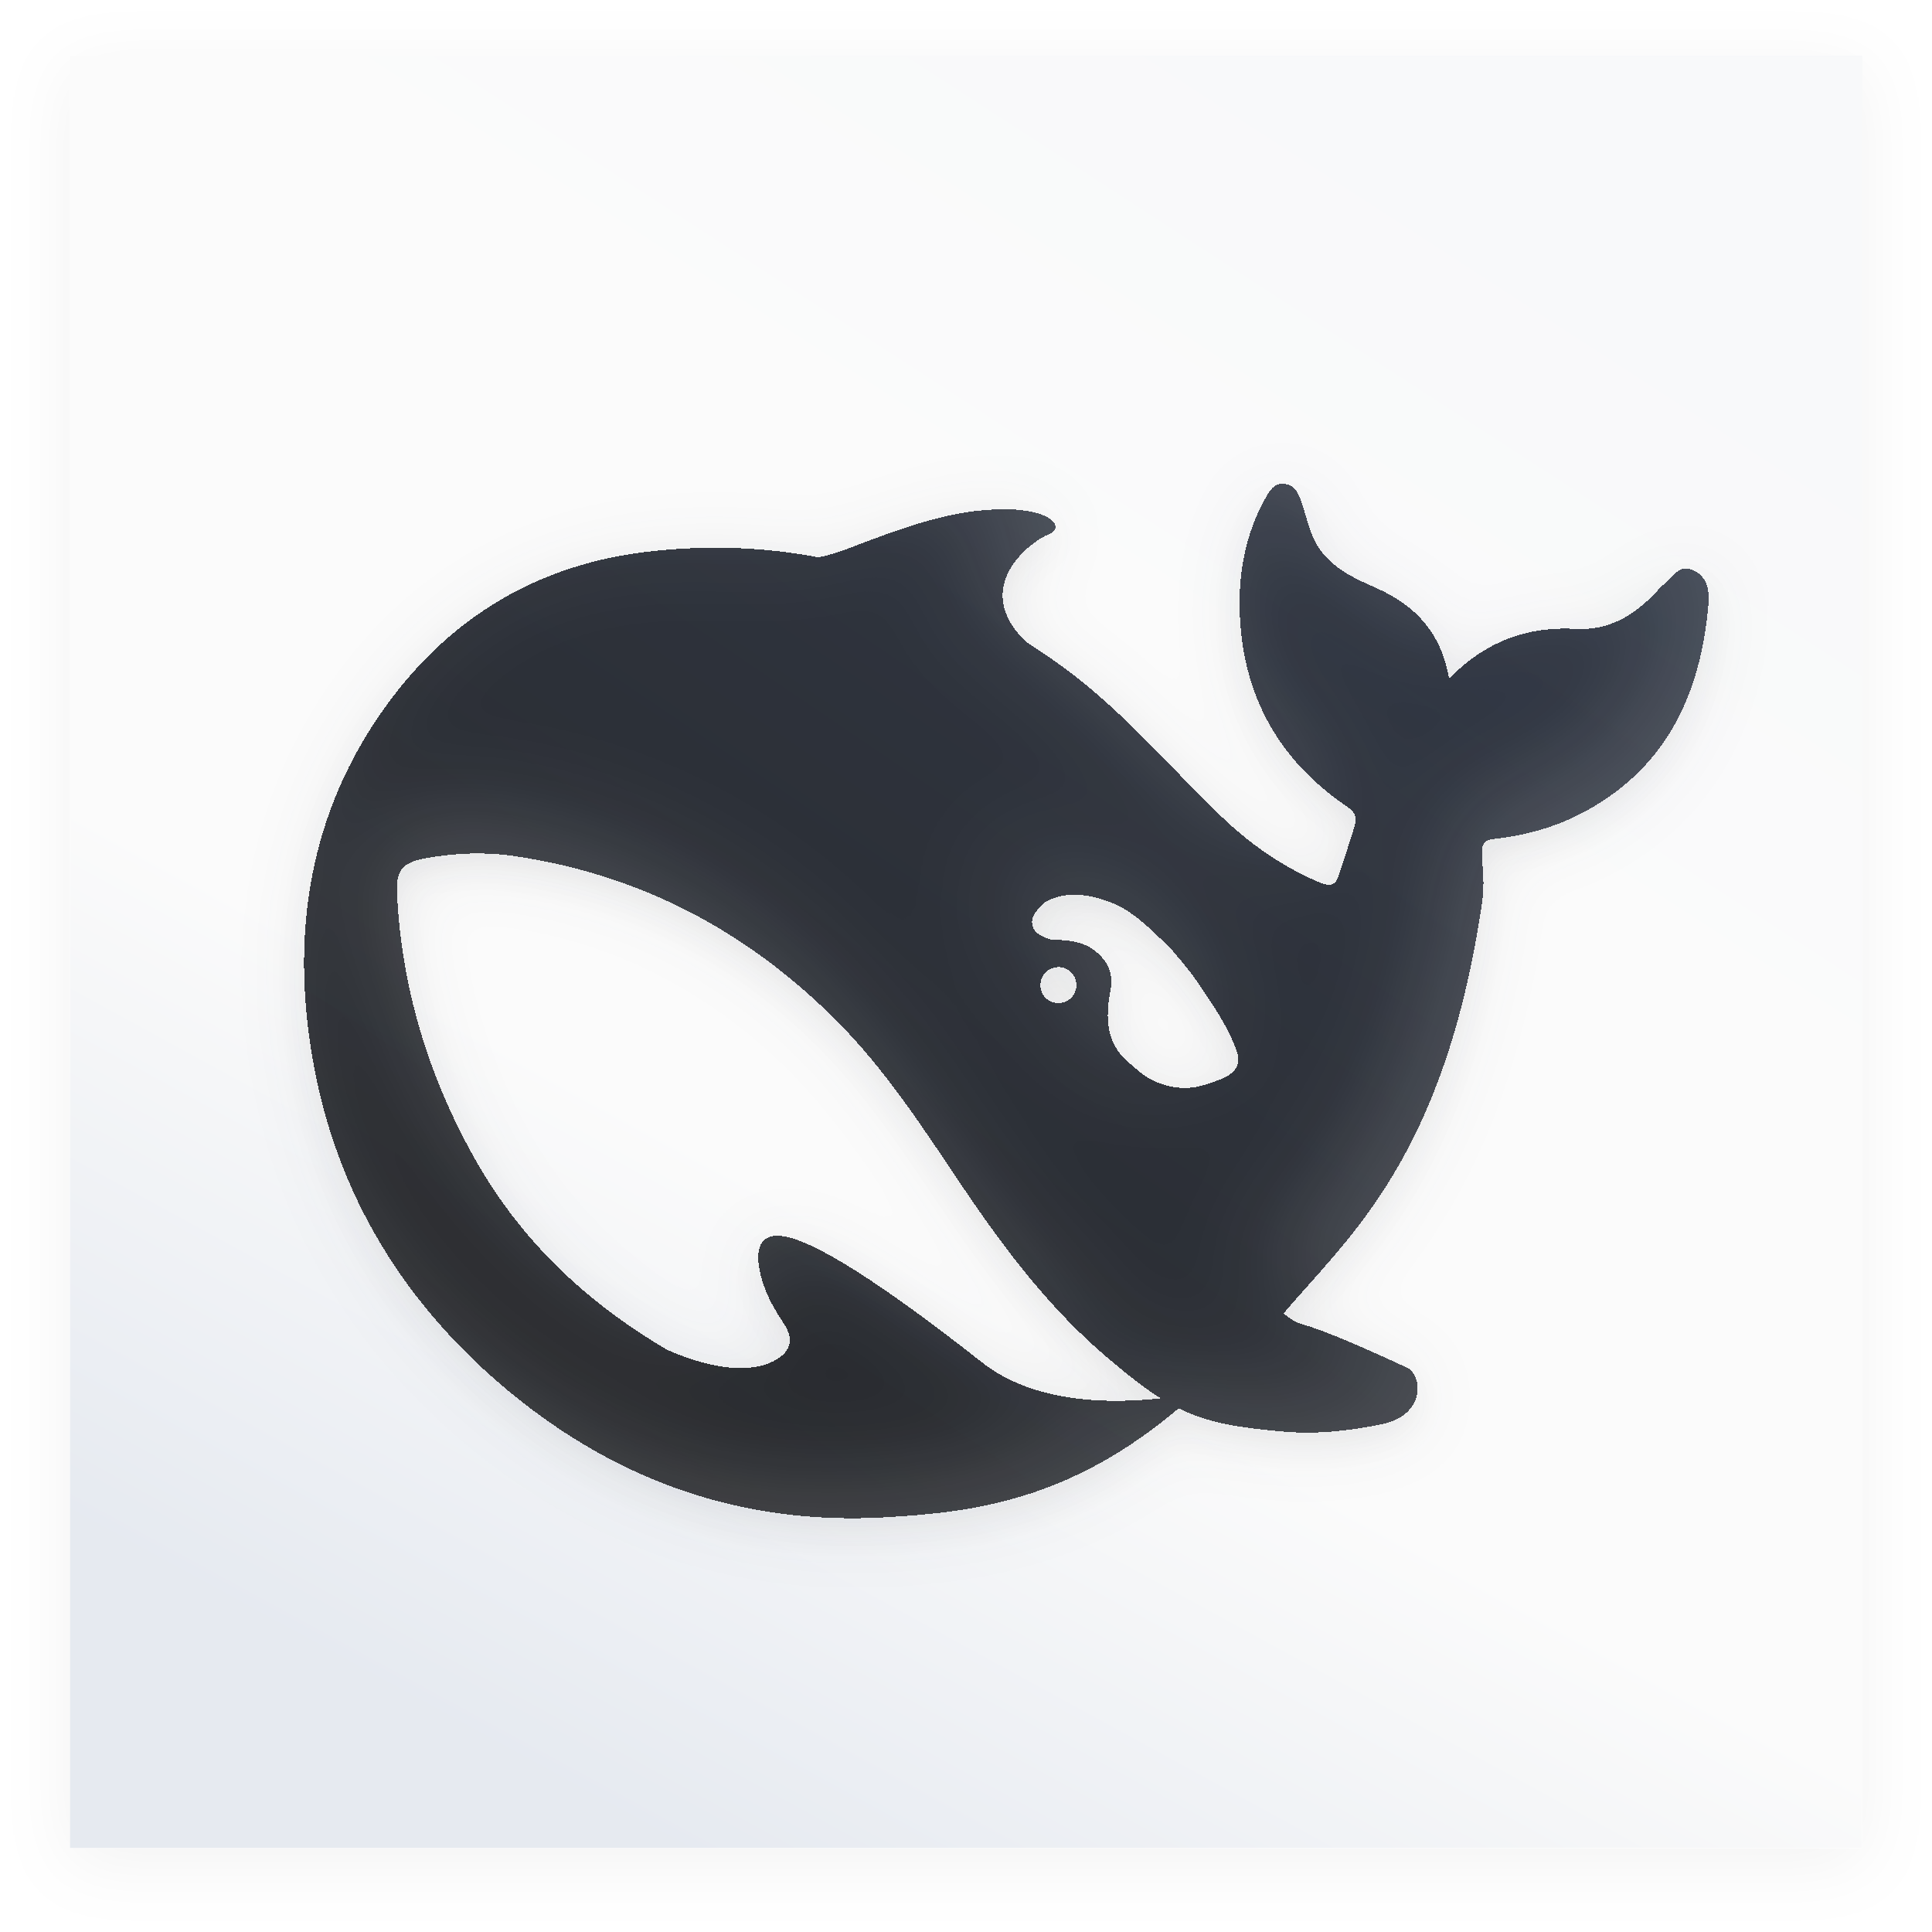
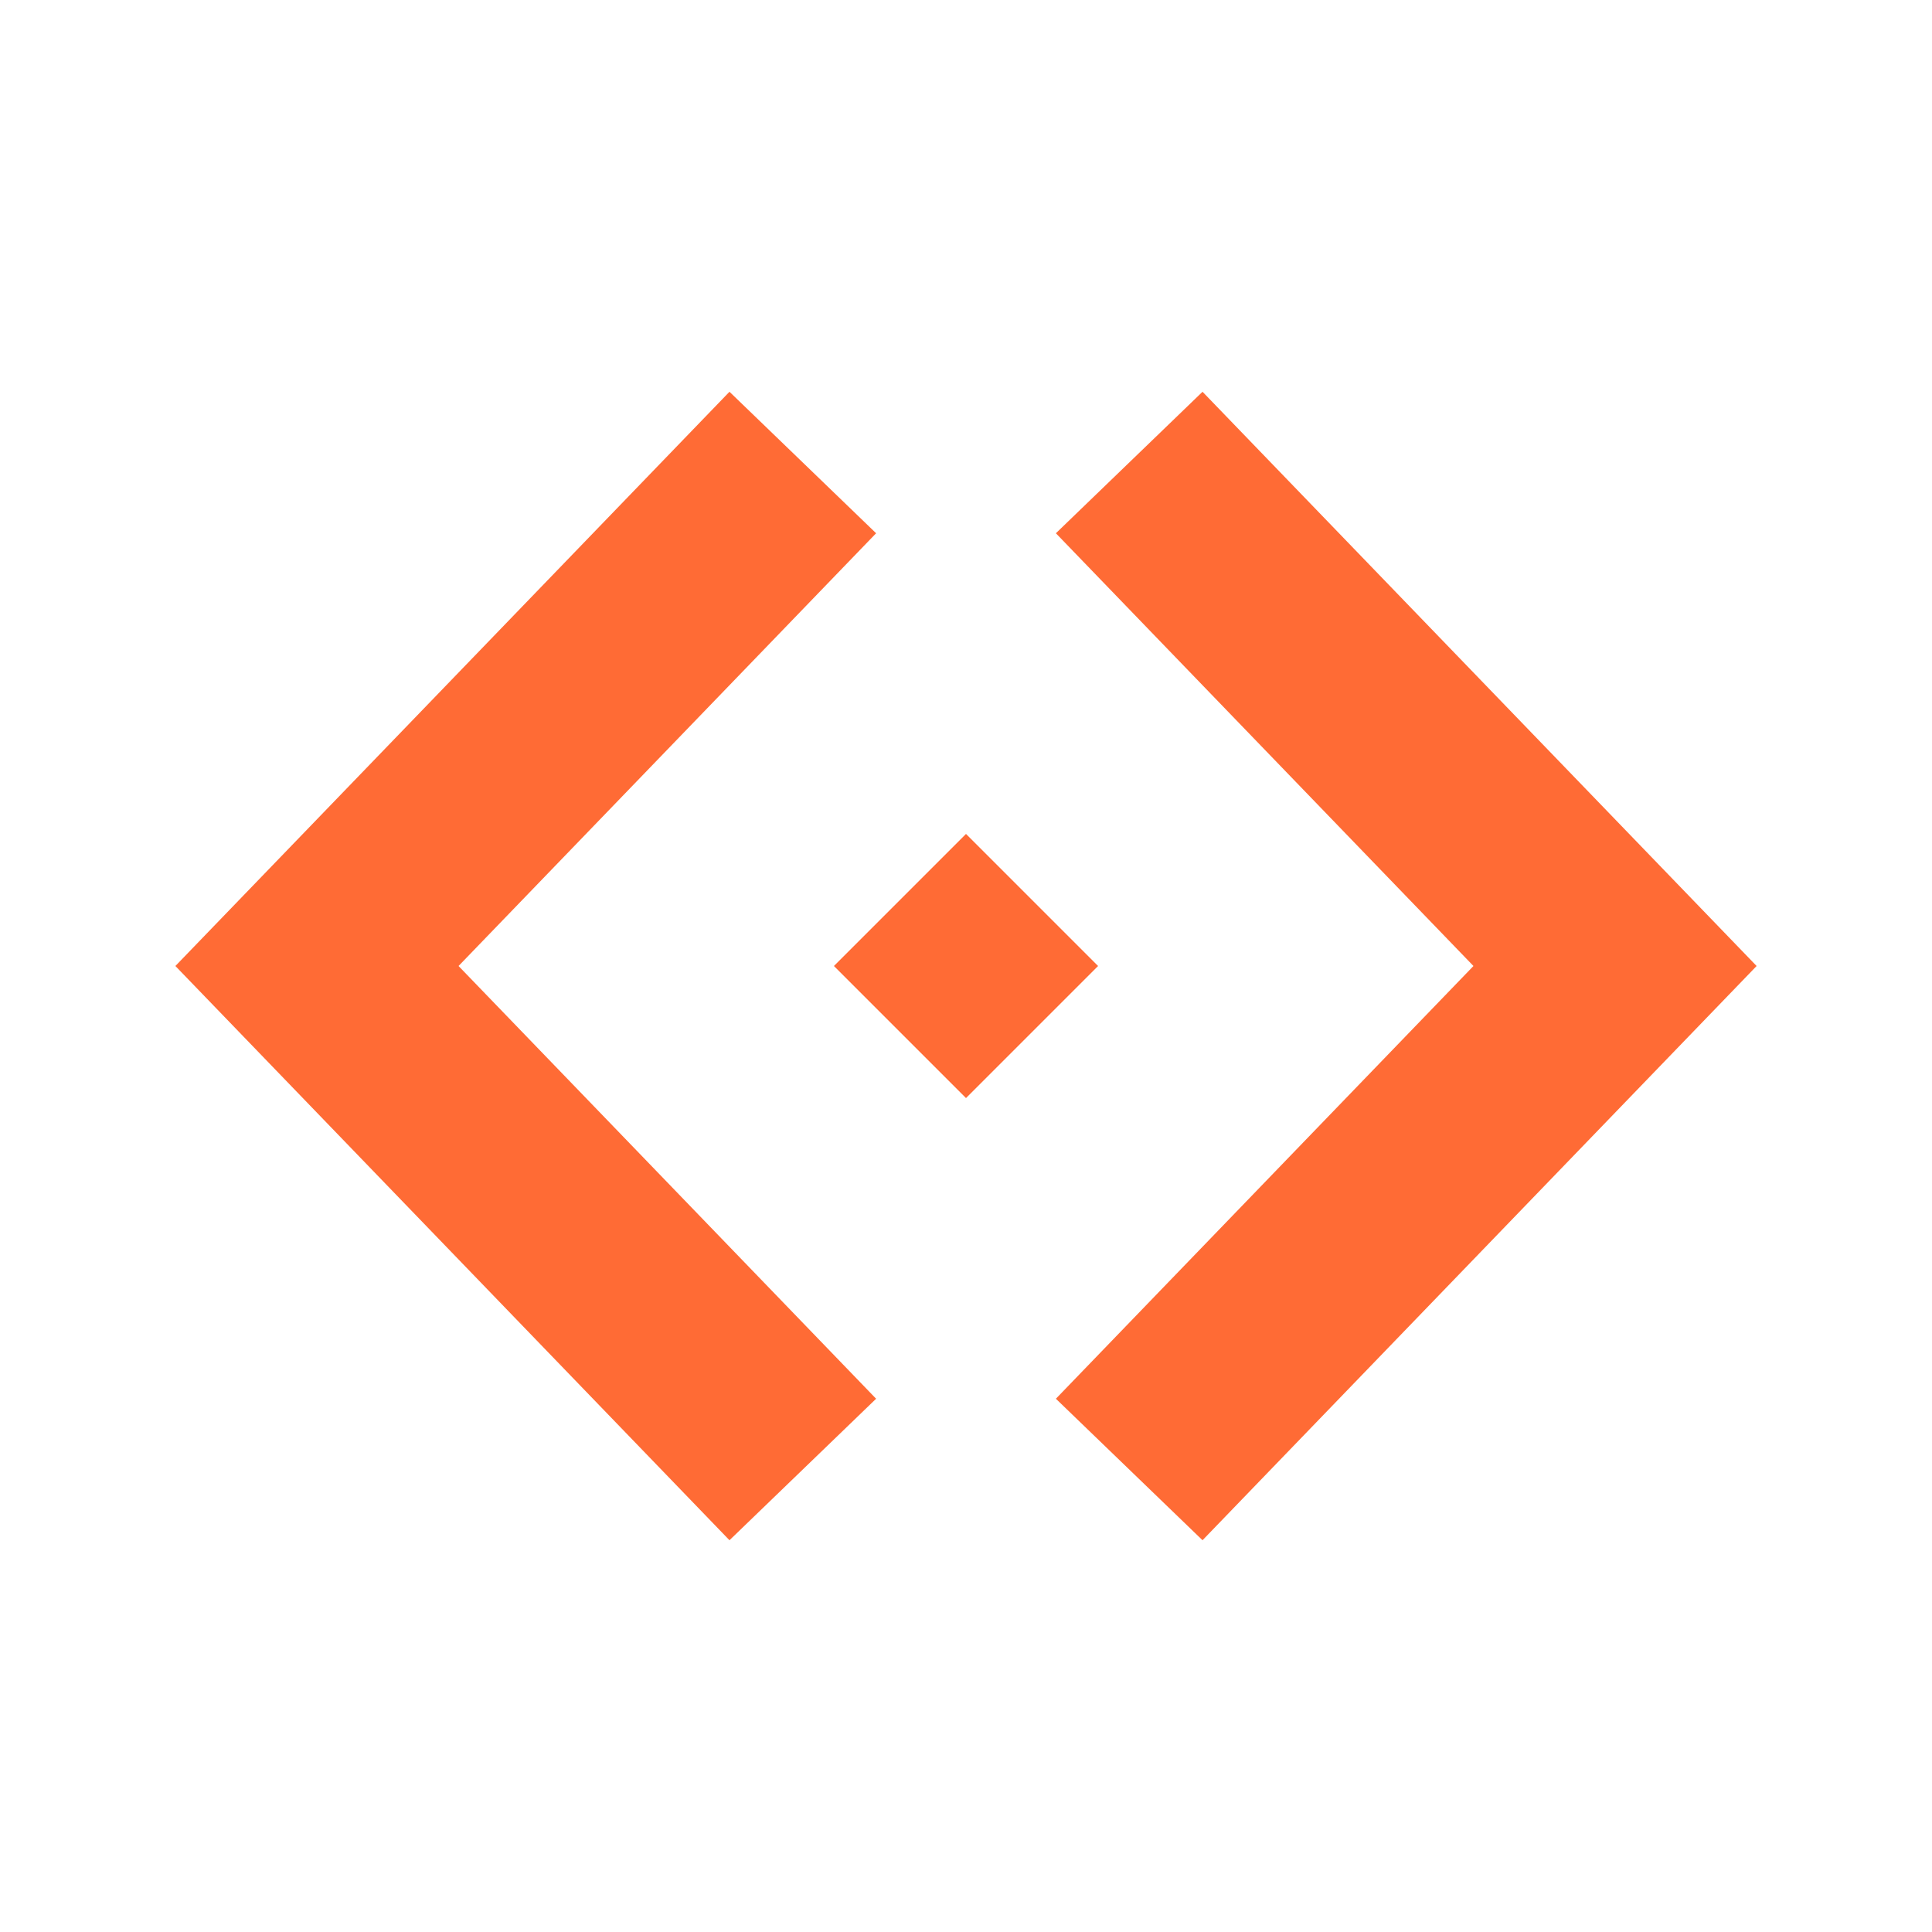
- <svg xmlns="http://www.w3.org/2000/svg" width="1104" height="1104" viewBox="0 0 1104 1104" fill="none">
-   <g filter="url(#filter0_d_1637_371)">
-     <rect width="1024" height="1024" transform="translate(40 32)" fill="#FBFBFB" />
-     <rect width="1024" height="1024" transform="translate(40 32)" fill="url(#paint0_linear_1637_371)" fill-opacity="0.4" />
-     <rect width="1024" height="1024" transform="translate(40 32)" fill="url(#paint1_linear_1637_371)" fill-opacity="0.8" />
-     <g filter="url(#filter1_ddi_1637_371)">
-       <path d="M968.002 326.025C959.5 321.85 955.842 329.804 950.865 333.835C949.162 335.143 947.722 336.834 946.283 338.393C933.859 351.673 919.336 360.407 900.376 359.363C872.649 357.804 848.963 366.525 828.035 387.759C823.586 361.583 808.812 345.951 786.313 335.936C774.536 330.729 762.64 325.51 754.401 314.186C748.645 306.112 747.074 297.127 744.195 288.274C742.36 282.936 740.538 277.465 734.385 276.554C727.718 275.51 725.103 281.112 722.476 285.803C712.006 304.95 707.952 326.039 708.349 347.405C709.26 395.463 729.54 433.742 769.823 460.962C774.404 464.094 775.579 467.212 774.14 471.771C771.394 481.153 768.119 490.257 765.241 499.639C763.406 505.624 760.66 506.933 754.256 504.329C732.154 495.08 713.049 481.417 696.175 464.874C667.524 437.138 641.633 406.536 609.325 382.566C601.733 376.964 594.154 371.758 586.298 366.802C553.33 334.773 590.616 308.464 599.251 305.333C608.282 302.082 602.393 290.877 573.214 291.009C544.048 291.141 517.364 300.906 483.353 313.935C478.389 315.891 473.147 317.318 467.786 318.494C436.917 312.64 404.873 311.332 371.377 315.111C308.332 322.141 257.975 351.964 220.953 402.876C176.471 464.081 166.014 533.624 178.835 606.153C192.302 682.594 231.291 745.887 291.194 795.372C353.328 846.68 424.876 871.813 506.498 866.99C556.076 864.122 611.279 857.489 673.532 804.74C689.23 812.55 705.708 815.681 733.052 818.02C754.111 819.976 774.391 816.976 790.076 813.726C814.674 808.519 812.971 785.726 804.072 781.564C731.995 747.962 747.826 761.638 733.435 750.565C770.06 707.198 825.263 662.139 846.85 516.156C848.553 504.567 847.114 497.273 846.85 487.892C846.718 482.157 848.025 479.95 854.574 479.303C872.623 477.215 890.156 472.273 906.238 463.42C952.938 437.892 971.765 395.965 976.215 345.7C976.875 338.01 976.083 330.069 967.976 326.039L968.002 326.025ZM561.067 778.432C491.222 723.477 457.343 705.374 443.347 706.154C430.263 706.933 432.626 721.918 435.505 731.682C438.515 741.315 442.436 747.962 447.929 756.418C451.718 762.021 454.346 770.345 444.14 776.609C421.641 790.549 382.533 771.918 380.698 771.006C335.174 744.182 297.109 708.757 270.293 660.316C244.389 613.698 229.35 563.685 226.868 510.302C226.208 497.406 230.01 492.847 242.831 490.508C259.704 487.376 277.106 486.729 293.98 489.2C365.264 499.625 425.959 531.523 476.844 582.052C505.878 610.831 527.861 645.213 550.491 678.815C574.561 714.492 600.452 748.49 633.42 776.358C645.066 786.122 654.348 793.548 663.247 799.019C636.431 802.018 591.698 802.666 561.08 778.445L561.067 778.432ZM594.55 562.905C594.55 557.171 599.132 552.625 604.888 552.625C606.195 552.625 607.371 552.876 608.414 553.273C609.853 553.801 611.16 554.581 612.203 555.744C614.038 557.567 615.081 560.17 615.081 562.905C615.081 568.64 610.5 573.185 604.743 573.185C598.987 573.185 594.537 568.627 594.537 562.905H594.55ZM698.539 616.301C691.871 619.037 685.19 621.375 678.787 621.64C668.845 622.155 657.992 618.125 652.103 613.17C642.953 605.479 636.404 601.185 633.658 587.773C632.483 582.039 633.13 573.185 634.186 568.111C636.536 557.171 633.922 550.141 626.212 543.759C619.927 538.553 611.952 537.112 603.185 537.112C599.911 537.112 596.914 535.685 594.682 534.509C591.025 532.686 588.015 528.127 590.893 522.525C591.804 520.701 596.254 516.275 597.297 515.495C609.206 508.716 622.937 510.936 635.625 516.01C647.403 520.833 656.288 529.686 669.109 542.186C682.193 557.289 684.543 561.465 692.003 572.789C697.892 581.642 703.252 590.759 706.909 601.185C709.128 607.699 706.249 613.038 698.539 616.288V616.301Z" fill="url(#paint2_linear_1637_371)" fill-opacity="0.9" shape-rendering="crispEdges" />
-     </g>
+ <svg xmlns="http://www.w3.org/2000/svg" viewBox="0 0 512 512" role="img" aria-label="BharatCode mark">
+   <g fill="none" stroke="#ff6b35" stroke-width="54" stroke-linecap="square" stroke-linejoin="miter">
+     <path d="M194 142 84 256l110 114" />
+     <path d="m318 142 110 114-110 114" />
  </g>
-   <defs>
-     <filter id="filter0_d_1637_371" x="-8" y="-16" width="1120" height="1120" filterUnits="userSpaceOnUse" color-interpolation-filters="sRGB">
-       <feFlood flood-opacity="0" result="BackgroundImageFix" />
-       <feColorMatrix in="SourceAlpha" type="matrix" values="0 0 0 0 0 0 0 0 0 0 0 0 0 0 0 0 0 0 127 0" result="hardAlpha" />
-       <feOffset dy="8" />
-       <feGaussianBlur stdDeviation="20" />
-       <feComposite in2="hardAlpha" operator="out" />
-       <feColorMatrix type="matrix" values="0 0 0 0 0 0 0 0 0 0 0 0 0 0 0 0 0 0 0.05 0" />
-       <feBlend mode="normal" in2="BackgroundImageFix" result="effect1_dropShadow_1637_371" />
-       <feBlend mode="normal" in="BackgroundImageFix" in2="effect1_dropShadow_1637_371" result="BackgroundImageFix" />
-       <feBlend mode="normal" in="SourceGraphic" in2="BackgroundImageFix" result="shape" />
-     </filter>
-     <filter id="filter1_ddi_1637_371" x="133.744" y="240.427" width="882.652" height="671.147" filterUnits="userSpaceOnUse" color-interpolation-filters="sRGB">
-       <feFlood flood-opacity="0" result="BackgroundImageFix" />
-       <feColorMatrix in="SourceAlpha" type="matrix" values="0 0 0 0 0 0 0 0 0 0 0 0 0 0 0 0 0 0 127 0" result="hardAlpha" />
-       <feOffset dy="4" />
-       <feGaussianBlur stdDeviation="20" />
-       <feComposite in2="hardAlpha" operator="out" />
-       <feColorMatrix type="matrix" values="0 0 0 0 0.176 0 0 0 0 0.192 0 0 0 0 0.231 0 0 0 0.08 0" />
-       <feBlend mode="normal" in2="BackgroundImageFix" result="effect1_dropShadow_1637_371" />
-       <feColorMatrix in="SourceAlpha" type="matrix" values="0 0 0 0 0 0 0 0 0 0 0 0 0 0 0 0 0 0 127 0" result="hardAlpha" />
-       <feOffset dy="8" />
-       <feGaussianBlur stdDeviation="8" />
-       <feComposite in2="hardAlpha" operator="out" />
-       <feColorMatrix type="matrix" values="0 0 0 0 0.173 0 0 0 0 0.188 0 0 0 0 0.224 0 0 0 0.04 0" />
-       <feBlend mode="normal" in2="effect1_dropShadow_1637_371" result="effect2_dropShadow_1637_371" />
-       <feBlend mode="normal" in="SourceGraphic" in2="BackgroundImageFix" result="shape" />
-       <feColorMatrix in="SourceAlpha" type="matrix" values="0 0 0 0 0 0 0 0 0 0 0 0 0 0 0 0 0 0 127 0" result="hardAlpha" />
-       <feOffset dx="-16" dy="-20" />
-       <feGaussianBlur stdDeviation="30" />
-       <feComposite in2="hardAlpha" operator="arithmetic" k2="-1" k3="1" />
-       <feColorMatrix type="matrix" values="0 0 0 0 1 0 0 0 0 1 0 0 0 0 1 0 0 0 0.15 0" />
-       <feBlend mode="normal" in2="shape" result="effect3_innerShadow_1637_371" />
-       <feBlend mode="normal" in="effect3_innerShadow_1637_371" in2="effect2_dropShadow_1637_371" result="effect3_innerShadow_1637_371" />
-     </filter>
-     <linearGradient id="paint0_linear_1637_371" x1="973.58" y1="1.59609e-05" x2="378.123" y2="917.86" gradientUnits="userSpaceOnUse">
-       <stop offset="0.142" stop-color="#D4DBE9" />
-       <stop offset="0.486" stop-color="#FBFBFB" />
-     </linearGradient>
-     <linearGradient id="paint1_linear_1637_371" x1="603.371" y1="445.063" x2="239.356" y2="1111.41" gradientUnits="userSpaceOnUse">
-       <stop offset="0.363" stop-color="#FBFBFB" />
-       <stop offset="0.83" stop-color="#E1E6EE" />
-     </linearGradient>
-     <linearGradient id="paint2_linear_1637_371" x1="849.855" y1="39.085" x2="331.636" y2="802.645" gradientUnits="userSpaceOnUse">
-       <stop offset="0.086" stop-color="#1C2434" />
-       <stop offset="1" stop-color="#0F1115" />
-     </linearGradient>
-   </defs>
+   <path fill="#ff6b35" d="m256 221 35 35-35 35-35-35z" />
</svg>
